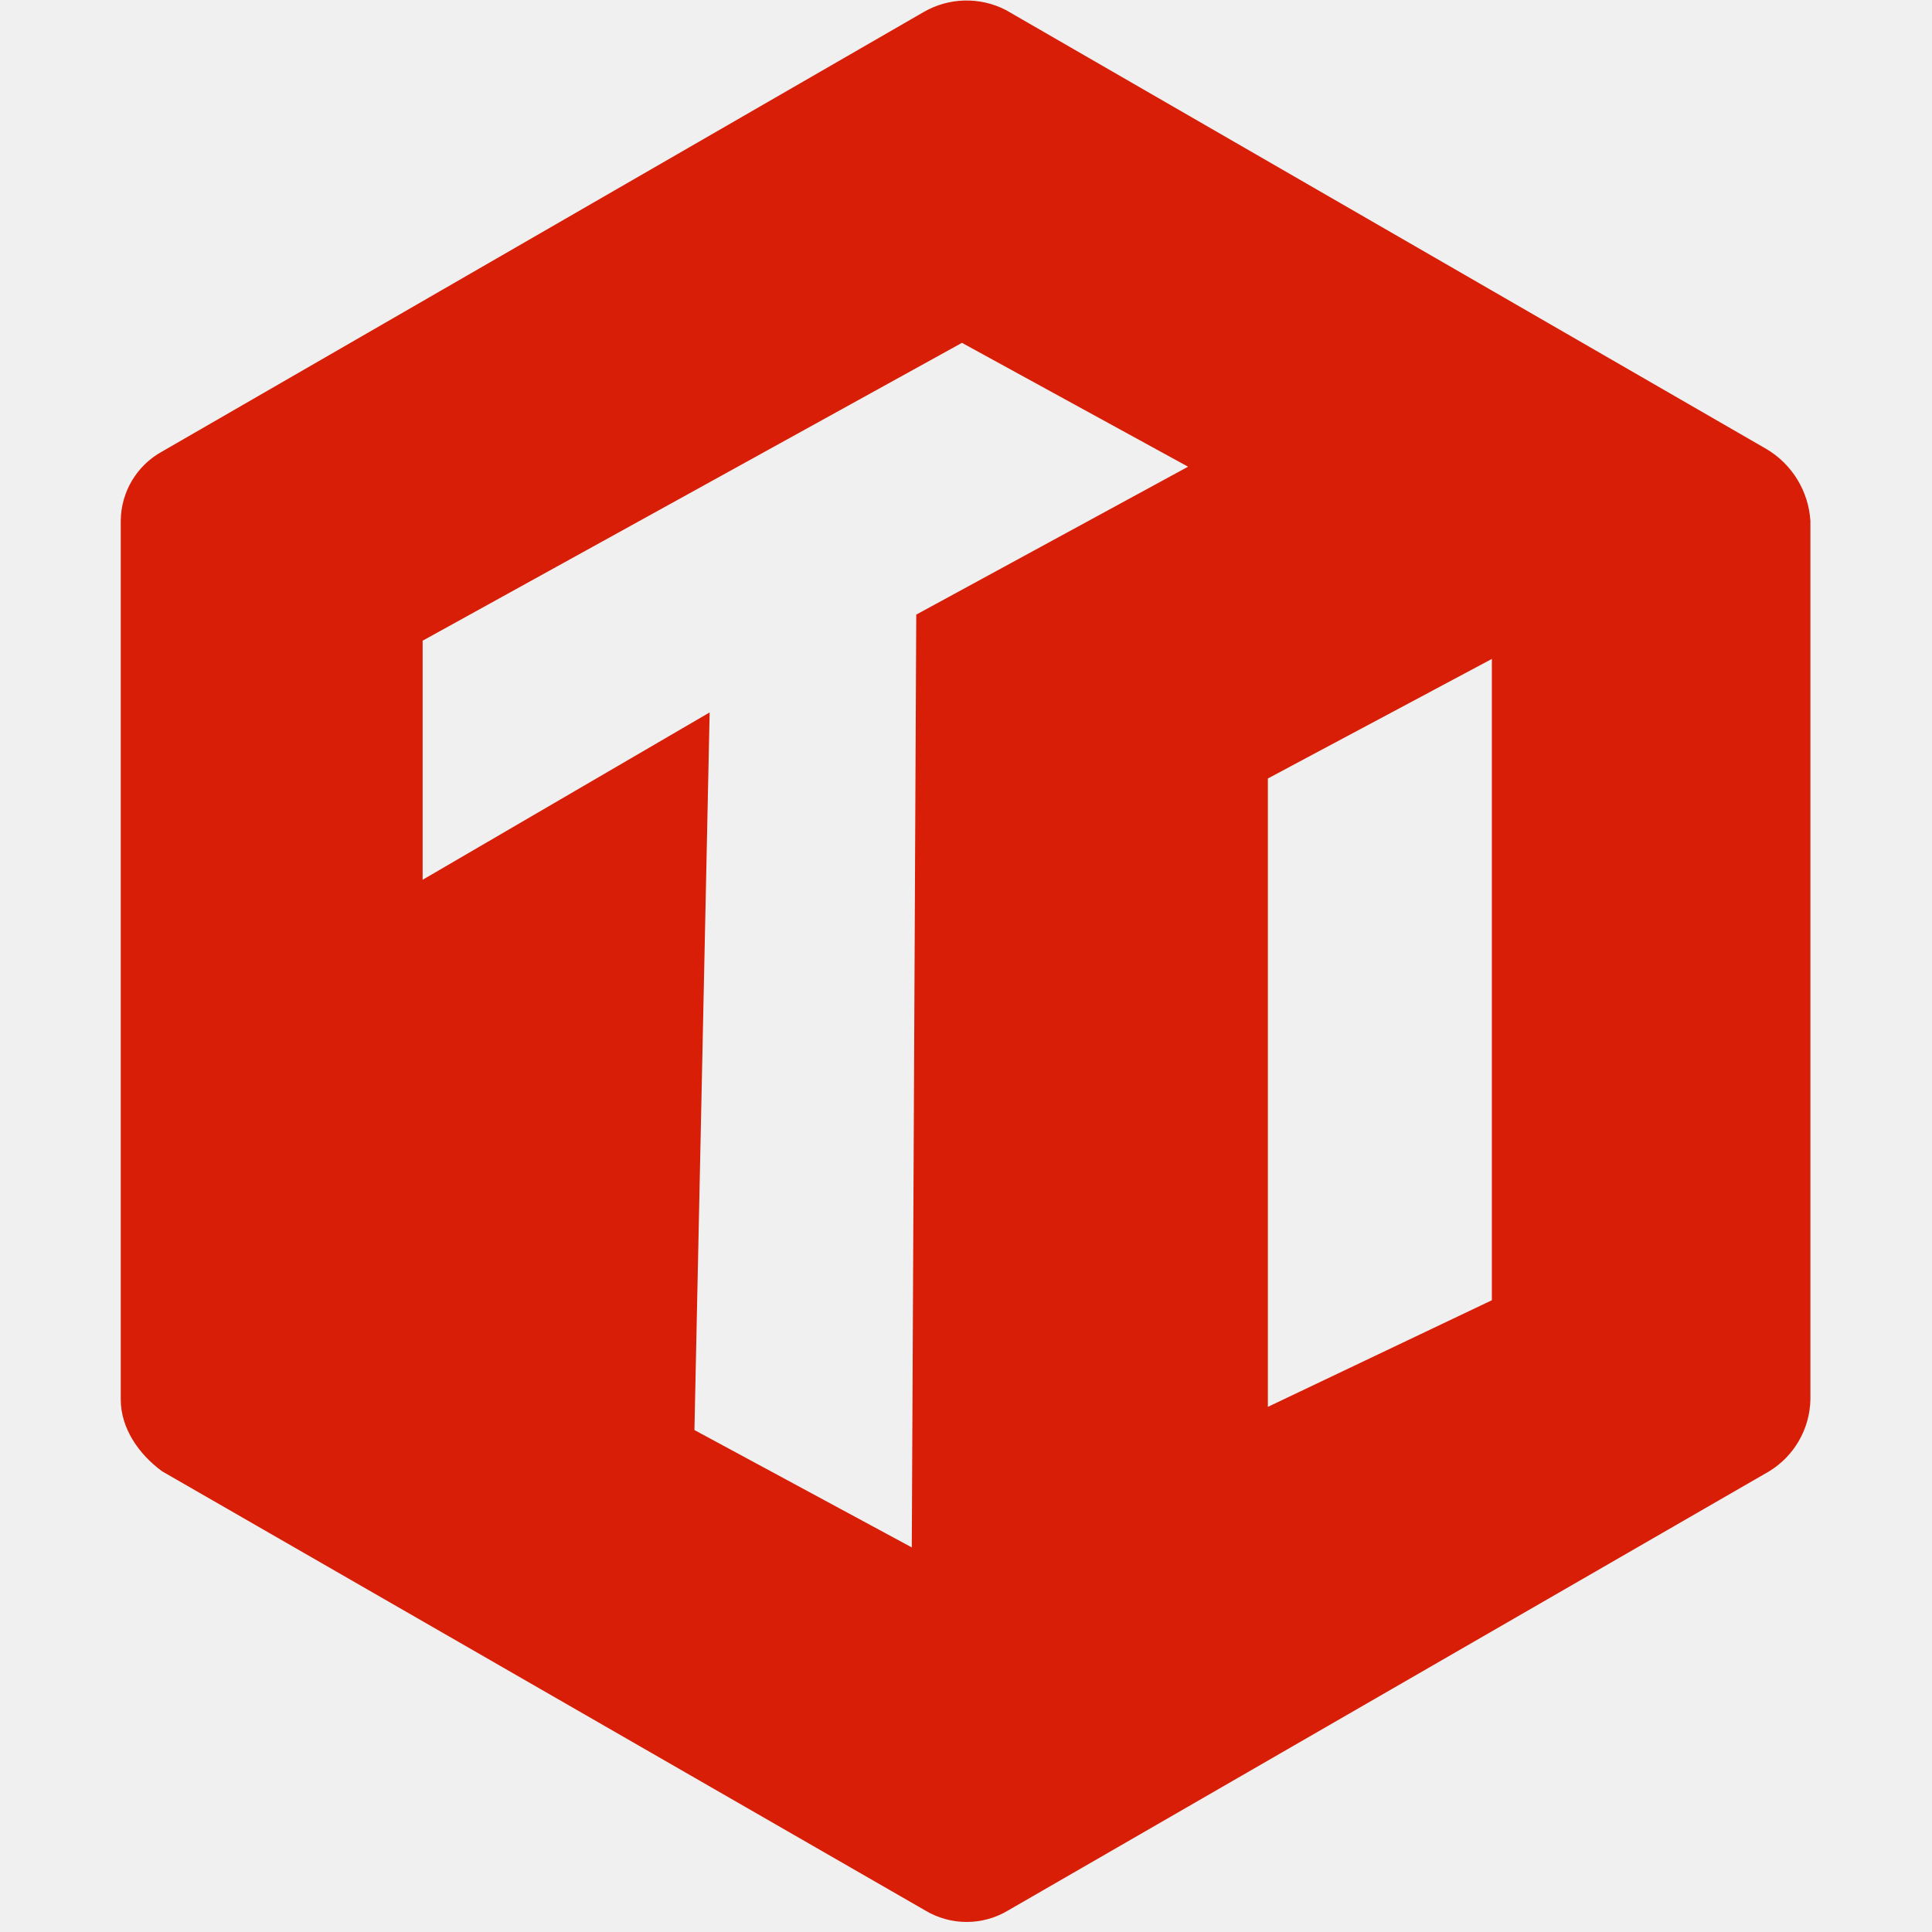
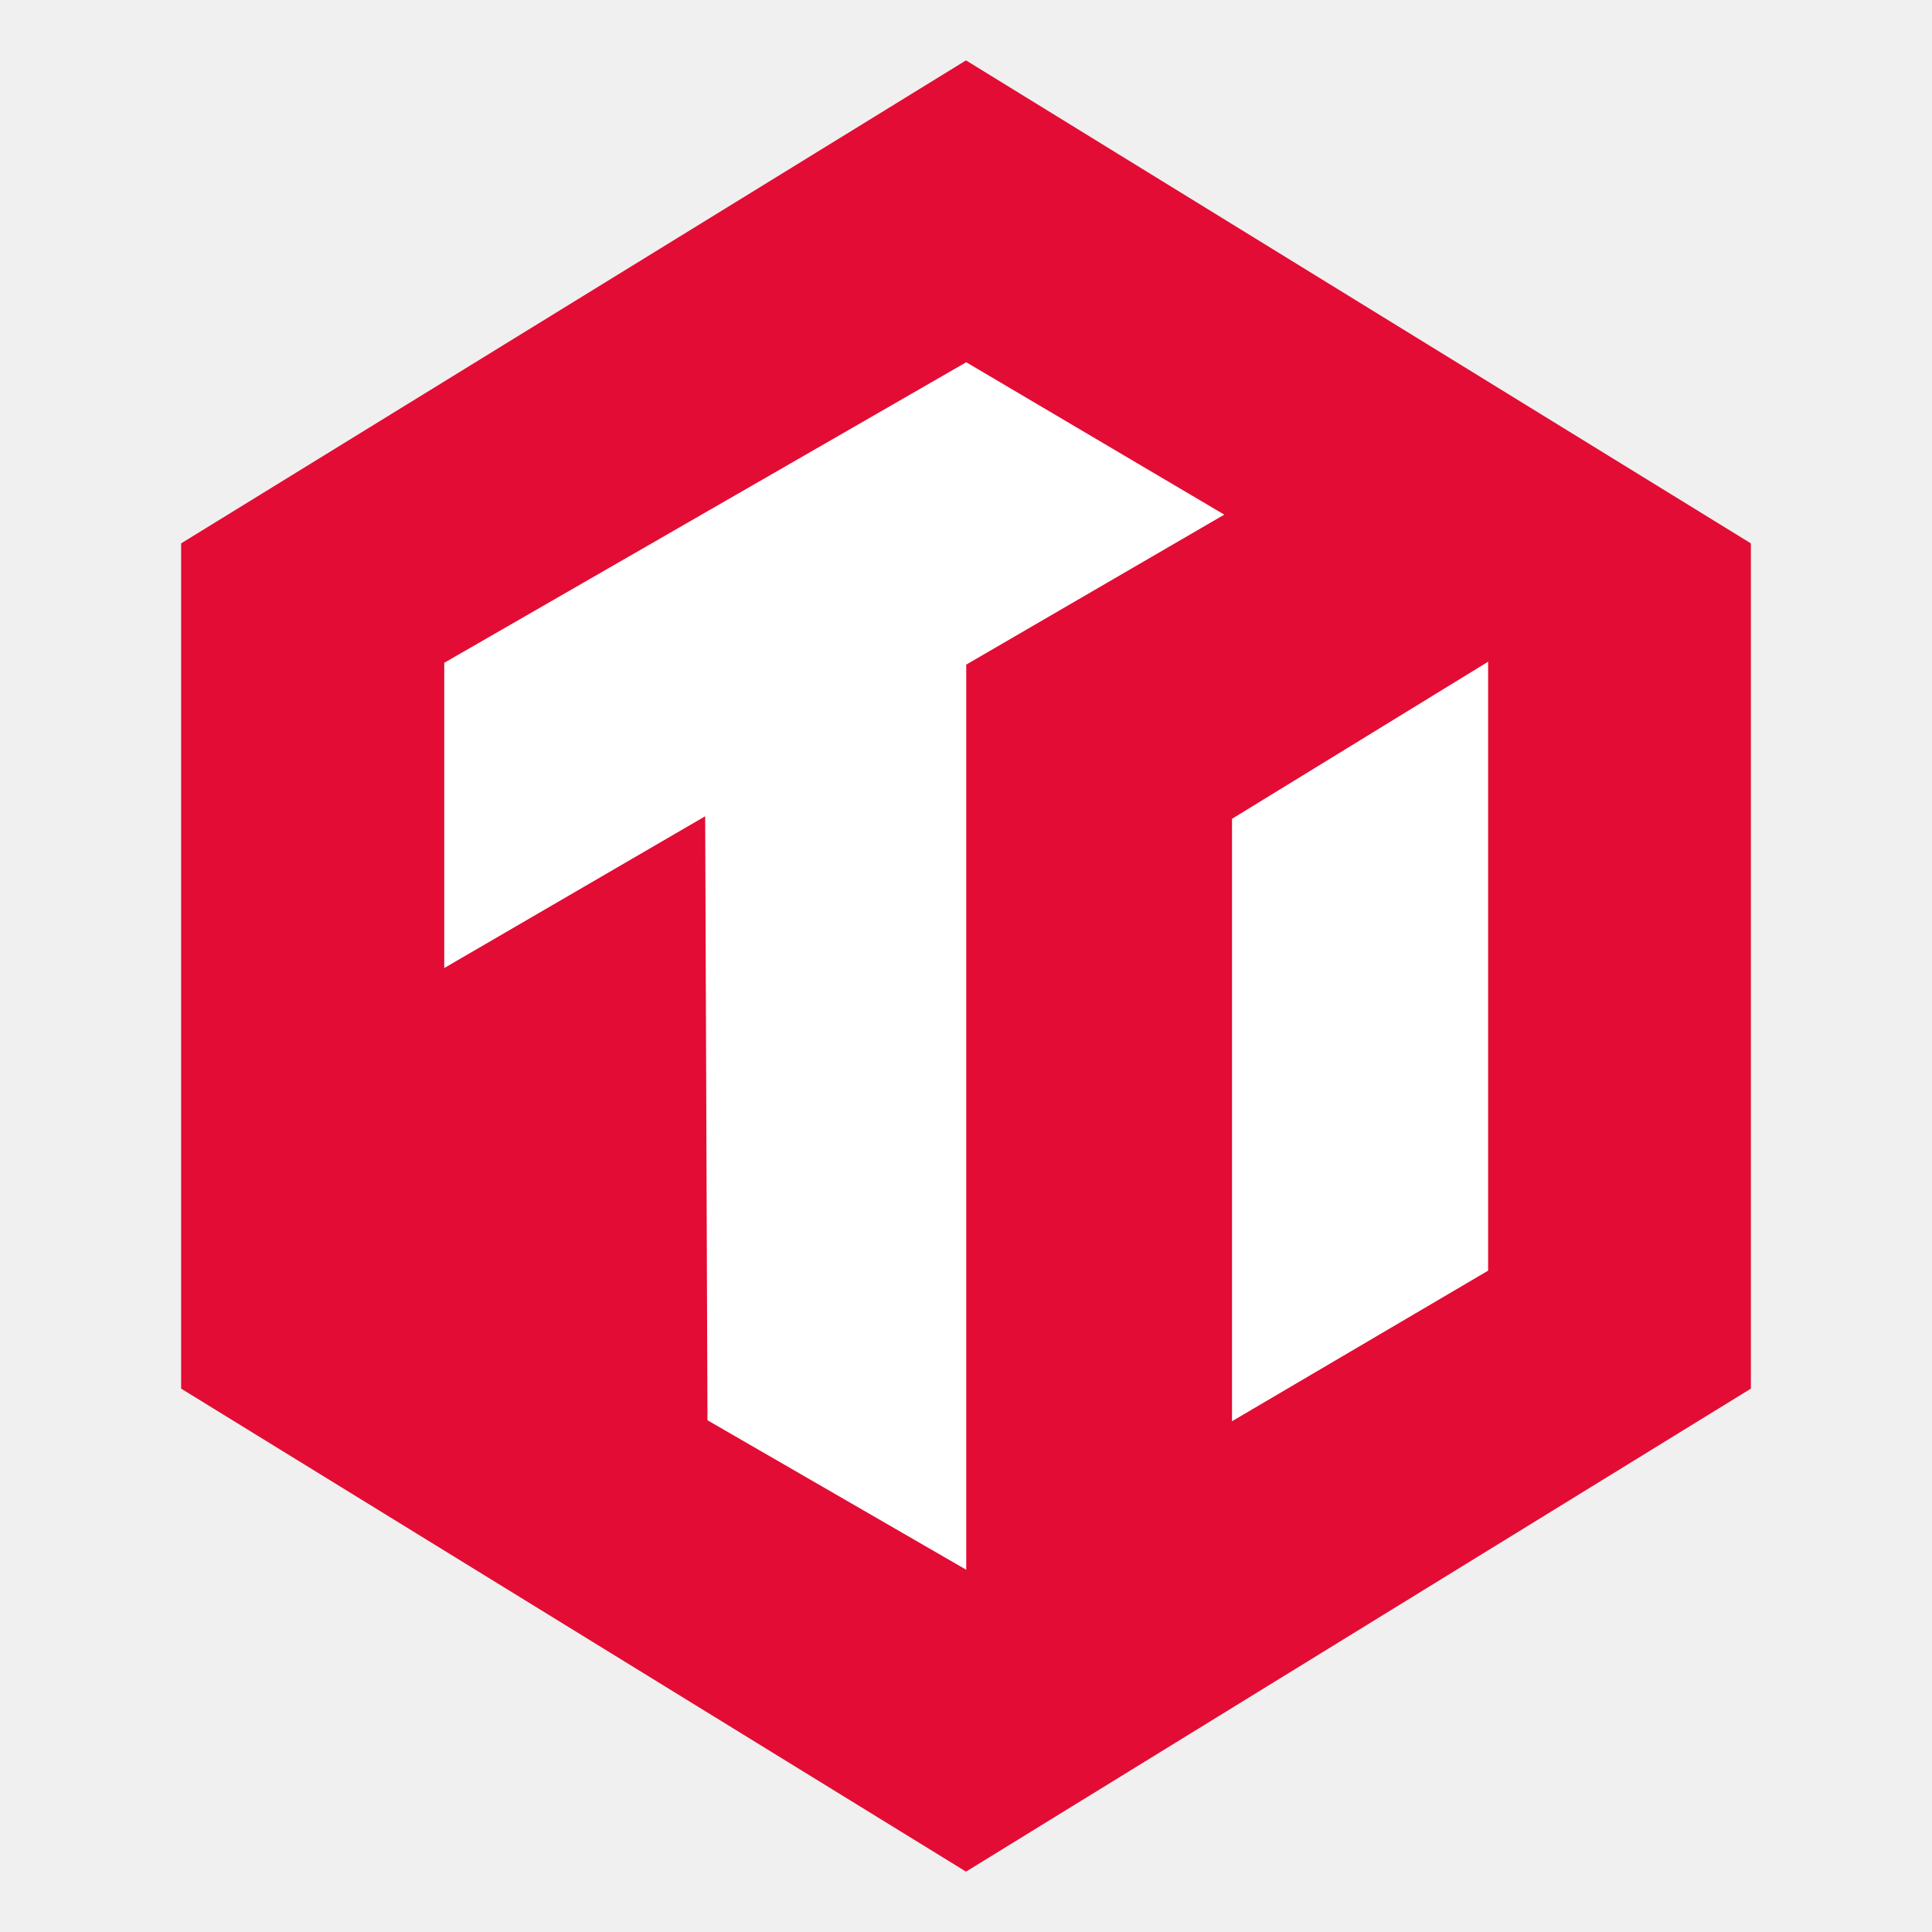
- <svg xmlns="http://www.w3.org/2000/svg" t="1677296037530" class="icon" viewBox="0 0 1024 1024" version="1.1" p-id="28643" width="200" height="200">
-   <path d="M489.408 6.464a45.44 45.44 0 0 1 43.712-1.152l403.392 232.832a47.744 47.744 0 0 1 23.04 38.016v465.6a45.632 45.632 0 0 1-21.888 38.08l-403.392 232.768a42.624 42.624 0 0 1-43.84 0L85.952 779.84C73.28 770.56 64 756.8 64 741.76v-465.6a42.24 42.24 0 0 1 21.952-36.864z m20.48 175.232L224 339.584v126.72L376.128 377.6l-8.064 380.352 115.2 62.208 2.368-494.4 144.064-78.4-119.872-65.664zM790.72 349.248L672 412.608v333.056l118.72-56.512V349.248z" fill="#D81E06" p-id="28644" />
+ <svg xmlns="http://www.w3.org/2000/svg" width="16" height="16" viewBox="0 0 16 16" fill="none">
+   <path d="M1.5 4.5L8 0.5L14.5 4.5V11.5L8 15.5L1.5 11.5V4.5Z" fill="#E30C34" />
+   <path d="M3.679 5.489L8.002 3L10.139 4.262L8.002 5.504V13L5.859 11.762L5.84 6.76L3.679 8.017V5.489Z" fill="white" />
+   <path d="M10.203 6.781L12.324 5.48V10.523L10.203 11.77V6.781Z" fill="white" />
</svg>
